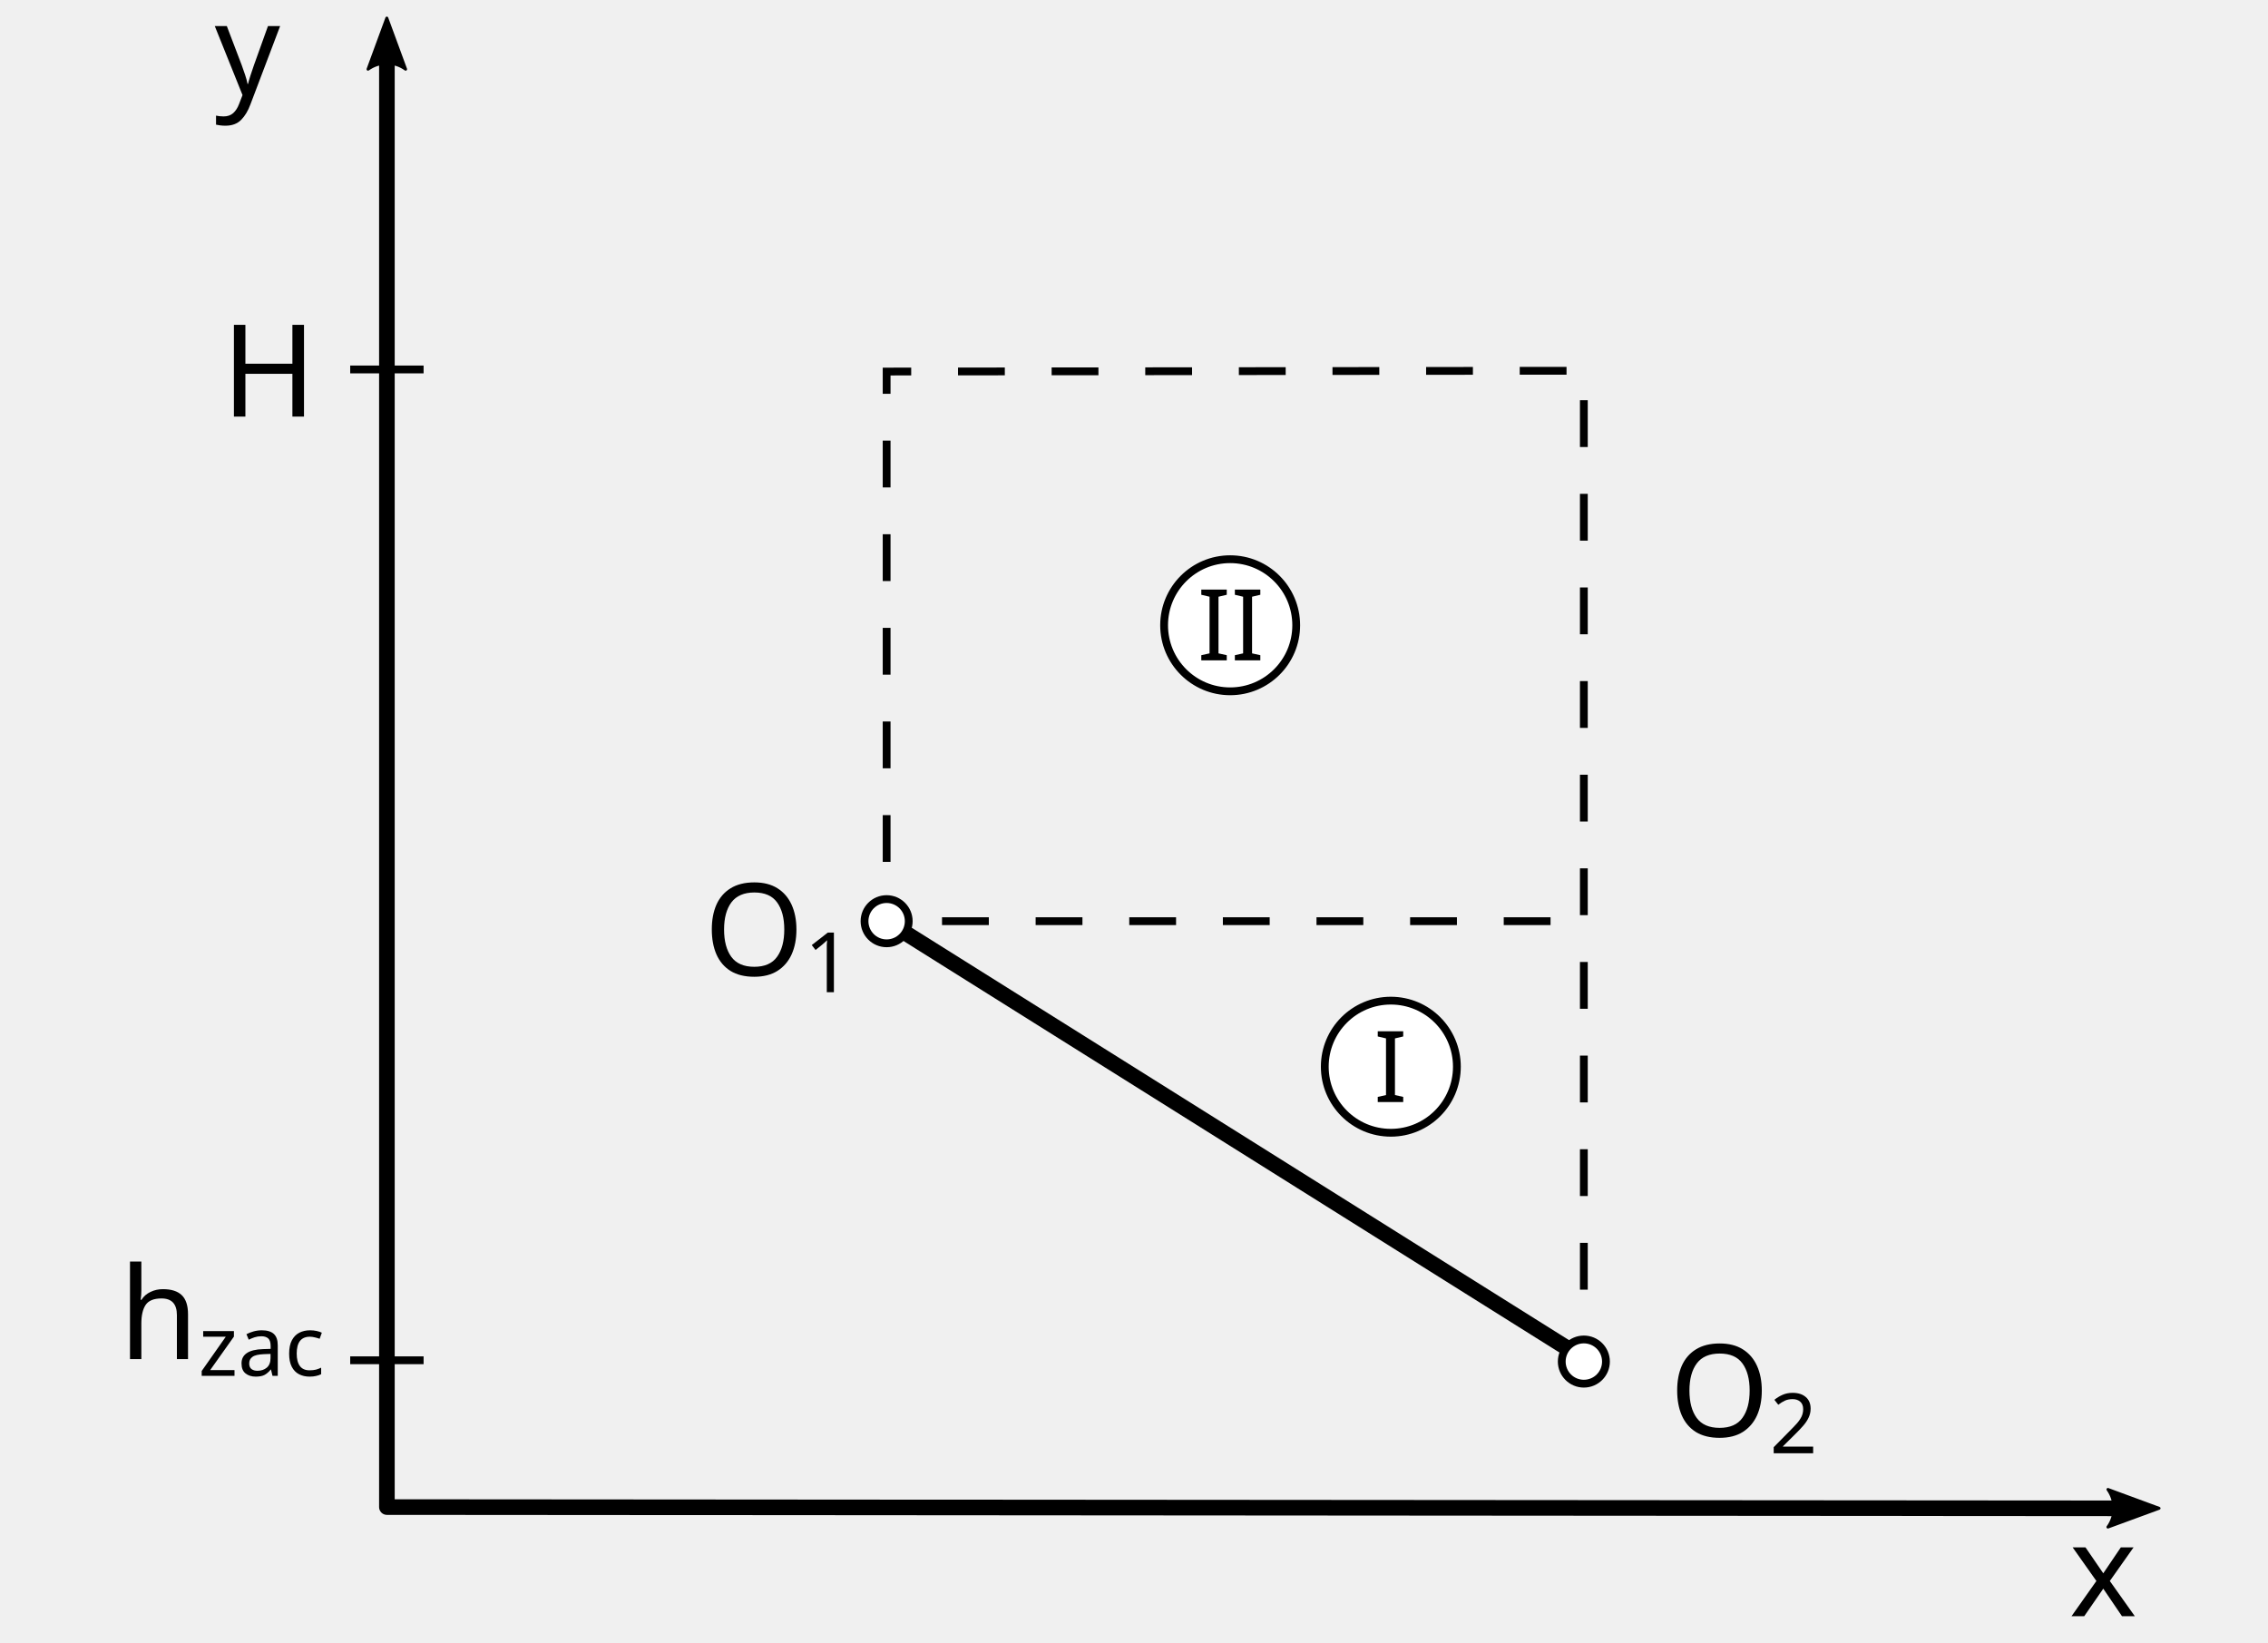
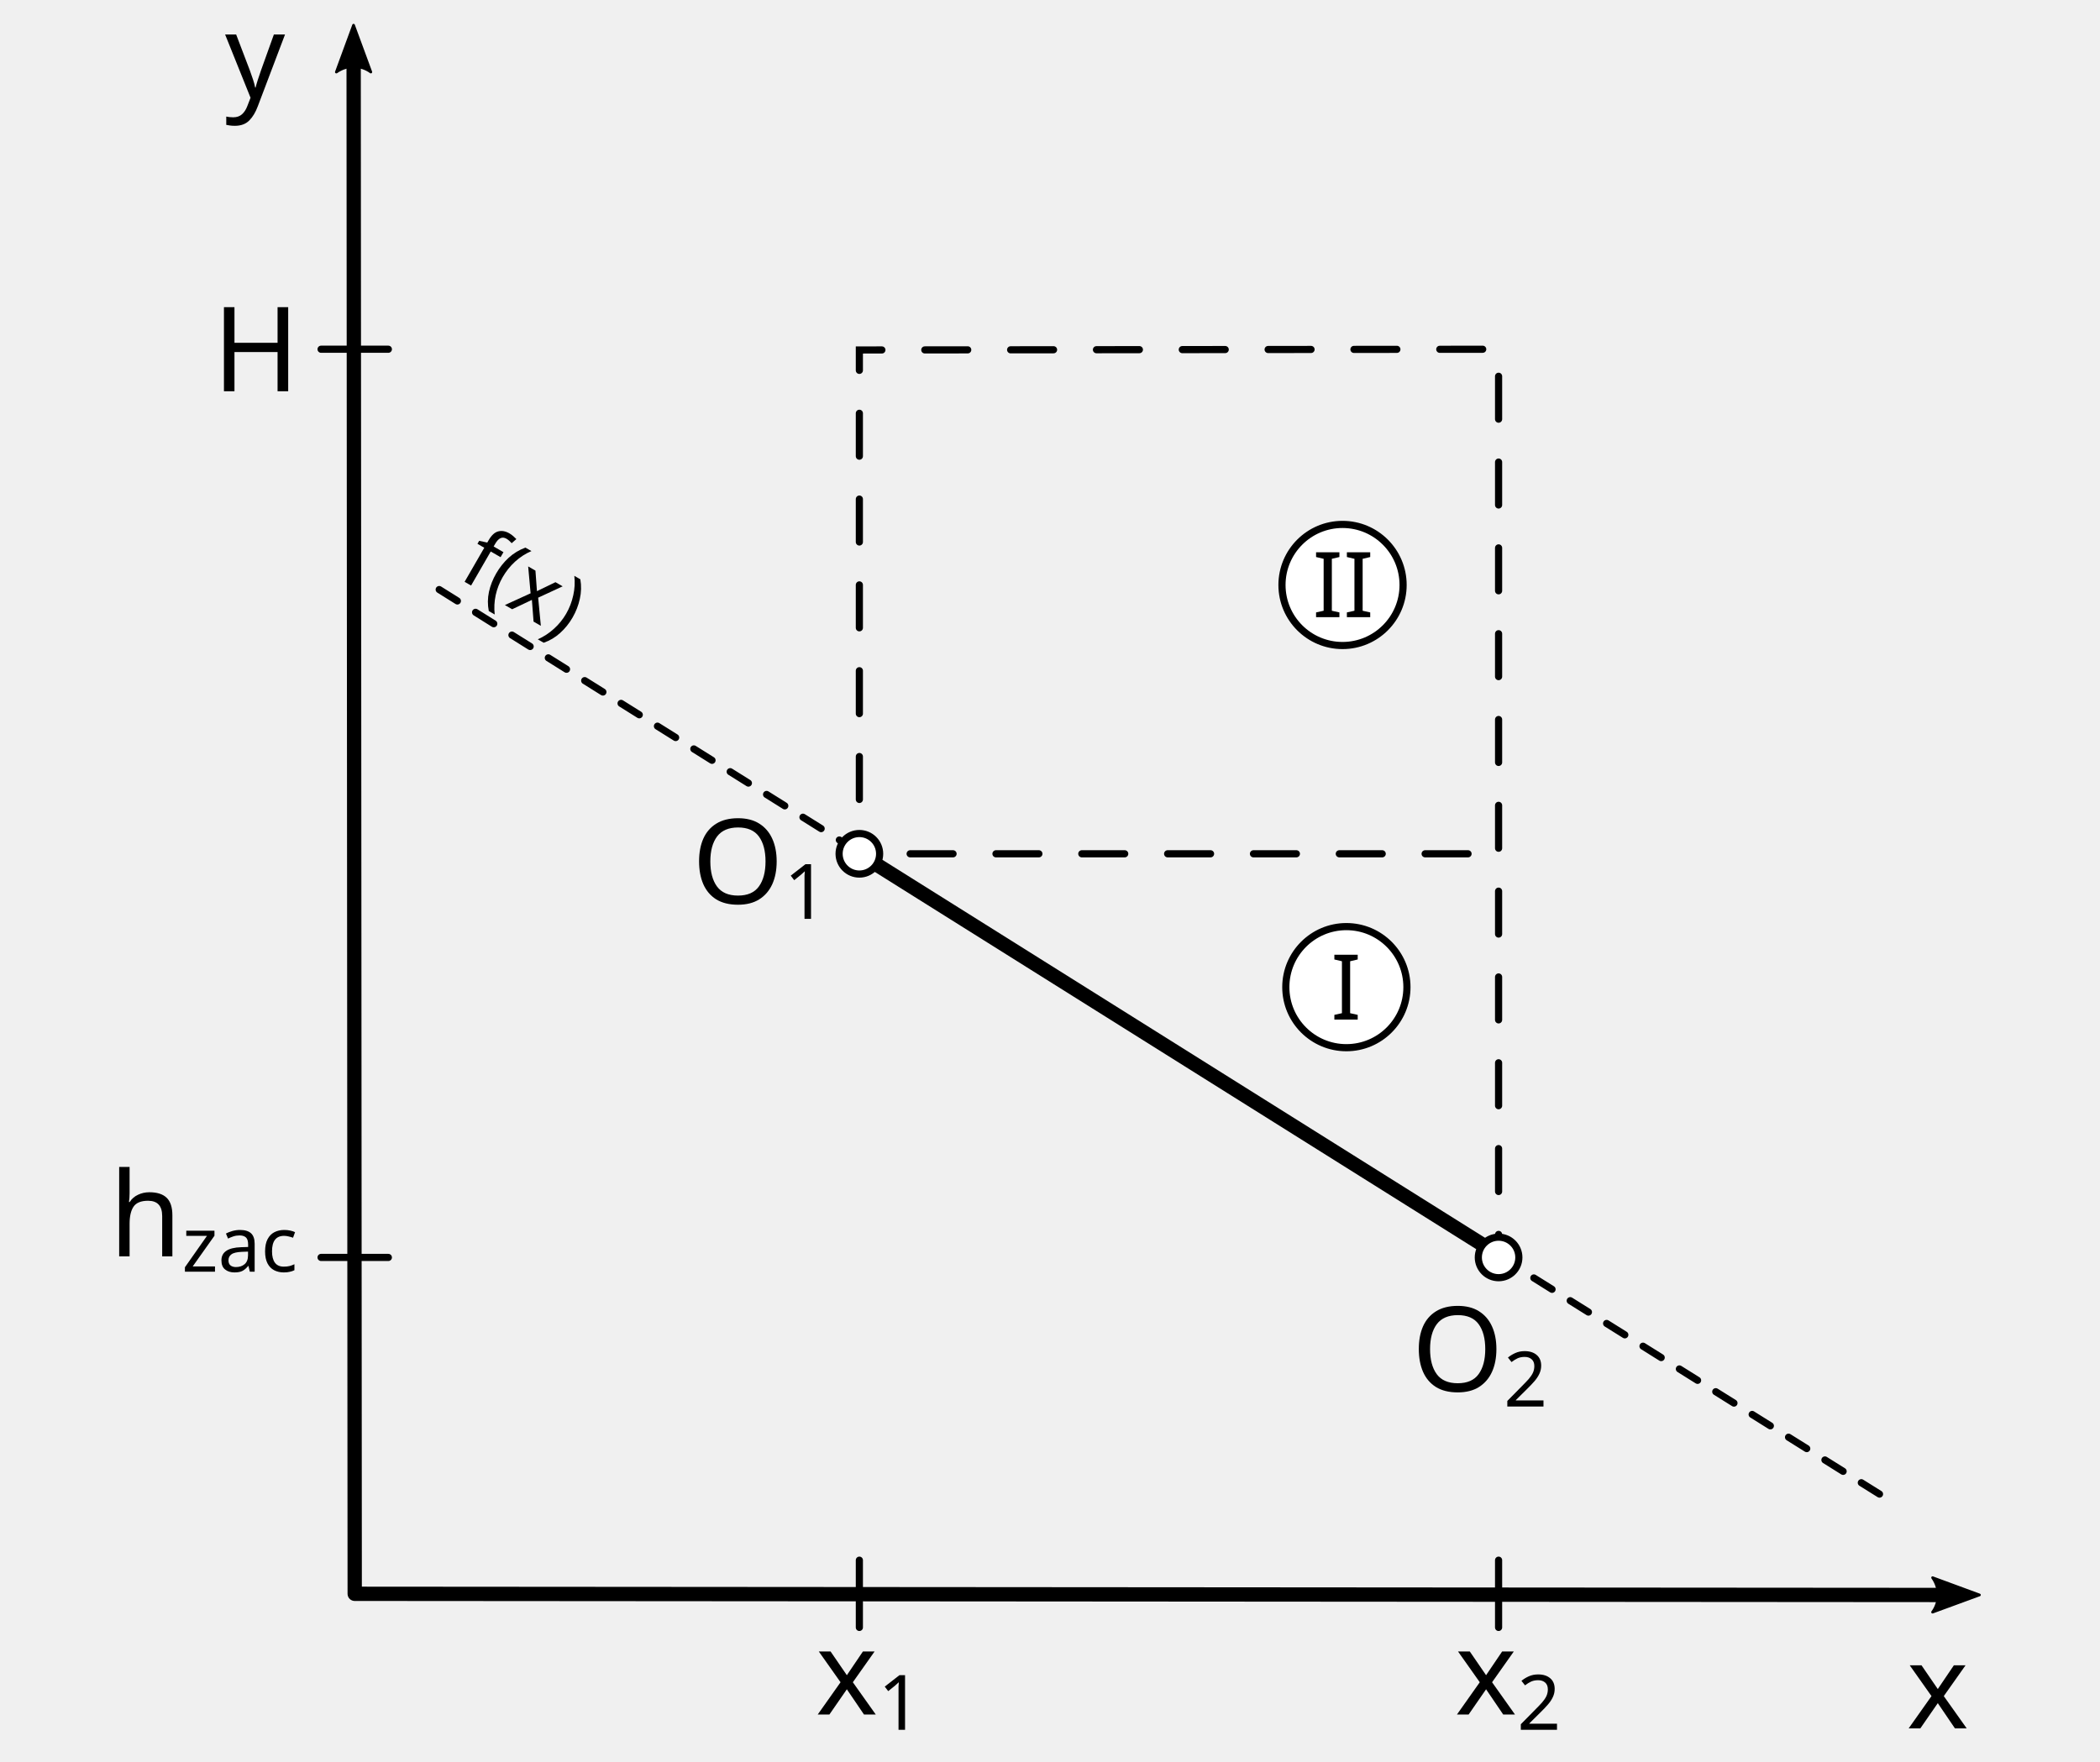
- <svg xmlns="http://www.w3.org/2000/svg" width="87.213mm" height="63.146mm" viewBox="0 0 309.024 223.747" id="svg2" version="1.1">
+ <svg xmlns="http://www.w3.org/2000/svg" width="88.081mm" height="73.913mm" viewBox="0 0 312.097 261.895" id="svg2" version="1.1">
  <defs id="defs4">
+     <marker orient="auto" refY="0" refX="0" id="Arrow2Mstart" style="overflow:visible">
+       <path id="path4280" style="fill:#000000;fill-opacity:1;fill-rule:evenodd;stroke:#000000;stroke-width:0.625;stroke-linejoin:round;stroke-opacity:1" d="M 8.719,4.034 -2.207,0.016 8.719,-4.002 c -1.745,2.372 -1.735,5.617 -6e-7,8.035 z" transform="scale(0.6,0.6)" />
+     </marker>
+     <marker orient="auto" refY="0" refX="0" id="Arrow2Mend" style="overflow:visible">
+       <path id="path4283" style="fill:#000000;fill-opacity:1;fill-rule:evenodd;stroke:#000000;stroke-width:0.625;stroke-linejoin:round;stroke-opacity:1" d="M 8.719,4.034 -2.207,0.016 8.719,-4.002 c -1.745,2.372 -1.735,5.617 -6e-7,8.035 z" transform="scale(-0.6,-0.6)" />
+     </marker>
    <marker orient="auto" refY="0" refX="0" id="Arrow2Sstart" style="overflow:visible">
      <path id="path4211" style="fill:#000000;fill-opacity:1;fill-rule:evenodd;stroke:#000000;stroke-width:0.625;stroke-linejoin:round;stroke-opacity:1" d="M 8.719,4.034 -2.207,0.016 8.719,-4.002 c -1.745,2.372 -1.735,5.617 -6e-7,8.035 z" transform="matrix(0.3,0,0,0.3,-0.69,0)" />
    </marker>
    <marker style="overflow:visible" id="marker4689" refX="0" refY="0" orient="auto">
      <path transform="matrix(-0.3,0,0,-0.3,0.69,0)" d="M 8.719,4.034 -2.207,0.016 8.719,-4.002 c -1.745,2.372 -1.735,5.617 -6e-7,8.035 z" style="fill:#000000;fill-opacity:1;fill-rule:evenodd;stroke:#000000;stroke-width:0.625;stroke-linejoin:round;stroke-opacity:1" id="path4691" />
    </marker>
    <marker style="overflow:visible" id="marker8075" refX="0" refY="0" orient="auto">
      <path transform="matrix(0.3,0,0,0.3,-0.69,0)" d="M 8.719,4.034 -2.207,0.016 8.719,-4.002 c -1.745,2.372 -1.735,5.617 -6e-7,8.035 z" style="fill:#000000;fill-opacity:1;fill-rule:evenodd;stroke:#000000;stroke-width:0.625;stroke-linejoin:round;stroke-opacity:1" id="path8077" />
    </marker>
    <marker style="overflow:visible" id="marker7883" refX="0" refY="0" orient="auto">
      <path transform="matrix(-0.3,0,0,-0.3,0.69,0)" d="M 8.719,4.034 -2.207,0.016 8.719,-4.002 c -1.745,2.372 -1.735,5.617 -6e-7,8.035 z" style="fill:#000000;fill-opacity:1;fill-rule:evenodd;stroke:#000000;stroke-width:0.625;stroke-linejoin:round;stroke-opacity:1" id="path7885" />
    </marker>
  </defs>
-   <g id="layer1" transform="translate(-87.28347,-817.0257)">
-     <path style="opacity:1;fill:none;fill-opacity:1;fill-rule:nonzero;stroke:#000000;stroke-width:2.126;stroke-linecap:butt;stroke-linejoin:round;stroke-miterlimit:4.4;stroke-dasharray:none;stroke-dashoffset:10.63;stroke-opacity:1;marker-end:url(#marker4689);marker-start:url(#Arrow2Sstart)" d="m 140,822.362 0,200 238.59,0.176" id="path7875" />
-     <text xml:space="preserve" style="color:#000000;font-style:normal;font-variant:normal;font-weight:normal;font-stretch:normal;font-size:17.5px;line-height:127%;font-family:'Droid Sans';-inkscape-font-specification:'Droid Sans';text-indent:0;text-align:start;text-decoration:none;text-decoration-line:none;text-decoration-style:solid;text-decoration-color:#000000;letter-spacing:0px;word-spacing:0px;text-transform:none;direction:ltr;block-progression:tb;writing-mode:lr-tb;baseline-shift:baseline;text-anchor:start;white-space:normal;clip-rule:nonzero;display:inline;overflow:visible;visibility:visible;opacity:1;isolation:auto;mix-blend-mode:normal;color-interpolation:sRGB;color-interpolation-filters:linearRGB;solid-color:#000000;solid-opacity:1;fill:#000000;fill-opacity:1;fill-rule:nonzero;stroke:none;stroke-width:1px;stroke-linecap:butt;stroke-linejoin:miter;stroke-miterlimit:4;stroke-dasharray:none;stroke-dashoffset:0;stroke-opacity:1;color-rendering:auto;image-rendering:auto;shape-rendering:auto;text-rendering:auto;enable-background:accumulate" x="116.532" y="829.951" id="text9769">
-       <tspan x="116.532" y="829.951" id="tspan9773">y</tspan>
+   <g id="layer1" transform="translate(-87.28347,-785.4512)">
+     <path style="color:#000000;clip-rule:nonzero;display:inline;overflow:visible;visibility:visible;opacity:1;isolation:auto;mix-blend-mode:normal;color-interpolation:sRGB;color-interpolation-filters:linearRGB;solid-color:#000000;solid-opacity:1;fill:none;fill-opacity:1;fill-rule:evenodd;stroke:#000000;stroke-width:1.063;stroke-linecap:round;stroke-linejoin:miter;stroke-miterlimit:4;stroke-dasharray:3.189, 3.189;stroke-dashoffset:0;stroke-opacity:1;marker:none;color-rendering:auto;image-rendering:auto;shape-rendering:auto;text-rendering:auto;enable-background:accumulate" d="m 309.833,972.028 56.844,35.553" id="path4710" />
+     <path id="path4708" d="m 152.556,873.086 63.133,39.519" style="color:#000000;clip-rule:nonzero;display:inline;overflow:visible;visibility:visible;opacity:1;isolation:auto;mix-blend-mode:normal;color-interpolation:sRGB;color-interpolation-filters:linearRGB;solid-color:#000000;solid-opacity:1;fill:none;fill-opacity:1;fill-rule:evenodd;stroke:#000000;stroke-width:1.063;stroke-linecap:round;stroke-linejoin:miter;stroke-miterlimit:4;stroke-dasharray:3.189, 3.189;stroke-dashoffset:0;stroke-opacity:1;marker:none;color-rendering:auto;image-rendering:auto;shape-rendering:auto;text-rendering:auto;enable-background:accumulate" />
+     <path style="opacity:1;fill:none;fill-opacity:1;fill-rule:nonzero;stroke:#000000;stroke-width:2.126;stroke-linecap:butt;stroke-linejoin:round;stroke-miterlimit:4.4;stroke-dasharray:none;stroke-dashoffset:10.63;stroke-opacity:1;marker-start:url(#Arrow2Sstart);marker-end:url(#marker7883)" d="M 139.84,792.068 140,1022.362 l 238.59,0.176" id="path7875" />
+     <text xml:space="preserve" style="color:#000000;font-style:normal;font-variant:normal;font-weight:normal;font-stretch:normal;font-size:17.5px;line-height:127%;font-family:'Droid Sans';-inkscape-font-specification:'Droid Sans';text-indent:0;text-align:start;text-decoration:none;text-decoration-line:none;text-decoration-style:solid;text-decoration-color:#000000;letter-spacing:0px;word-spacing:0px;text-transform:none;direction:ltr;block-progression:tb;writing-mode:lr-tb;baseline-shift:baseline;text-anchor:start;white-space:normal;clip-rule:nonzero;display:inline;overflow:visible;visibility:visible;opacity:1;isolation:auto;mix-blend-mode:normal;color-interpolation:sRGB;color-interpolation-filters:linearRGB;solid-color:#000000;solid-opacity:1;fill:#000000;fill-opacity:1;fill-rule:nonzero;stroke:none;stroke-width:1px;stroke-linecap:butt;stroke-linejoin:miter;stroke-miterlimit:4;stroke-dasharray:none;stroke-dashoffset:0;stroke-opacity:1;color-rendering:auto;image-rendering:auto;shape-rendering:auto;text-rendering:auto;enable-background:accumulate" x="120.723" y="799.951" id="text9769">
+       <tspan x="120.723" y="799.951" id="tspan9773">y</tspan>
    </text>
-     <text xml:space="preserve" style="color:#000000;font-style:normal;font-variant:normal;font-weight:normal;font-stretch:normal;font-size:17.5px;line-height:127%;font-family:'Droid Sans';-inkscape-font-specification:'Droid Sans';text-indent:0;text-align:start;text-decoration:none;text-decoration-line:none;text-decoration-style:solid;text-decoration-color:#000000;letter-spacing:0px;word-spacing:0px;text-transform:none;direction:ltr;block-progression:tb;writing-mode:lr-tb;baseline-shift:baseline;text-anchor:start;white-space:normal;clip-rule:nonzero;display:inline;overflow:visible;visibility:visible;opacity:1;isolation:auto;mix-blend-mode:normal;color-interpolation:sRGB;color-interpolation-filters:linearRGB;solid-color:#000000;solid-opacity:1;fill:#000000;fill-opacity:1;fill-rule:nonzero;stroke:none;stroke-width:1px;stroke-linecap:butt;stroke-linejoin:miter;stroke-miterlimit:4;stroke-dasharray:none;stroke-dashoffset:0;stroke-opacity:1;color-rendering:auto;image-rendering:auto;shape-rendering:auto;text-rendering:auto;enable-background:accumulate" x="369.224" y="1037.229" id="text9777">
-       <tspan id="tspan9779" x="369.224" y="1037.229">x</tspan>
+     <text xml:space="preserve" style="color:#000000;font-style:normal;font-variant:normal;font-weight:normal;font-stretch:normal;font-size:17.5px;line-height:127%;font-family:'Droid Sans';-inkscape-font-specification:'Droid Sans';text-indent:0;text-align:start;text-decoration:none;text-decoration-line:none;text-decoration-style:solid;text-decoration-color:#000000;letter-spacing:0px;word-spacing:0px;text-transform:none;direction:ltr;block-progression:tb;writing-mode:lr-tb;baseline-shift:baseline;text-anchor:start;white-space:normal;clip-rule:nonzero;display:inline;overflow:visible;visibility:visible;opacity:1;isolation:auto;mix-blend-mode:normal;color-interpolation:sRGB;color-interpolation-filters:linearRGB;solid-color:#000000;solid-opacity:1;fill:#000000;fill-opacity:1;fill-rule:nonzero;stroke:none;stroke-width:1px;stroke-linecap:butt;stroke-linejoin:miter;stroke-miterlimit:4;stroke-dasharray:none;stroke-dashoffset:0;stroke-opacity:1;color-rendering:auto;image-rendering:auto;shape-rendering:auto;text-rendering:auto;enable-background:accumulate" x="370.634" y="1042.362" id="text9777">
+       <tspan id="tspan9779" x="370.634" y="1042.362">x</tspan>
    </text>
-     <path style="color:#000000;clip-rule:nonzero;display:inline;overflow:visible;visibility:visible;opacity:1;isolation:auto;mix-blend-mode:normal;color-interpolation:sRGB;color-interpolation-filters:linearRGB;solid-color:#000000;solid-opacity:1;fill:none;fill-opacity:1;fill-rule:evenodd;stroke:#000000;stroke-width:2.126;stroke-linecap:butt;stroke-linejoin:miter;stroke-miterlimit:4;stroke-dasharray:none;stroke-dashoffset:0;stroke-opacity:1;marker:none;color-rendering:auto;image-rendering:auto;shape-rendering:auto;text-rendering:auto;enable-background:accumulate" d="m 208.09,942.538 95.487,59.906" id="path4148" />
-     <text xml:space="preserve" style="color:#000000;font-style:normal;font-variant:normal;font-weight:normal;font-stretch:normal;font-size:30px;line-height:127%;font-family:'Droid Sans';-inkscape-font-specification:'Droid Sans';text-indent:0;text-align:start;text-decoration:none;text-decoration-line:none;text-decoration-style:solid;text-decoration-color:#000000;letter-spacing:0px;word-spacing:0px;text-transform:none;direction:ltr;block-progression:tb;writing-mode:lr-tb;baseline-shift:baseline;text-anchor:start;white-space:normal;clip-rule:nonzero;display:inline;overflow:visible;visibility:visible;opacity:1;isolation:auto;mix-blend-mode:normal;color-interpolation:sRGB;color-interpolation-filters:linearRGB;solid-color:#000000;solid-opacity:1;fill:#000000;fill-opacity:1;fill-rule:nonzero;stroke:none;stroke-width:1px;stroke-linecap:butt;stroke-linejoin:miter;stroke-miterlimit:4;stroke-dasharray:none;stroke-dashoffset:0;stroke-opacity:1;color-rendering:auto;image-rendering:auto;shape-rendering:auto;text-rendering:auto;enable-background:accumulate" x="183.207" y="949.937" id="text4163">
-       <tspan id="tspan4165" x="183.207" y="949.937" style="font-size:17.5px">O<tspan style="font-size:65%;baseline-shift:sub" id="tspan5731">1</tspan>
+     <path style="color:#000000;clip-rule:nonzero;display:inline;overflow:visible;visibility:visible;opacity:1;isolation:auto;mix-blend-mode:normal;color-interpolation:sRGB;color-interpolation-filters:linearRGB;solid-color:#000000;solid-opacity:1;fill:none;fill-opacity:1;fill-rule:evenodd;stroke:#000000;stroke-width:2.126;stroke-linecap:butt;stroke-linejoin:miter;stroke-miterlimit:4;stroke-dasharray:none;stroke-dashoffset:0;stroke-opacity:1;marker:none;color-rendering:auto;image-rendering:auto;shape-rendering:auto;text-rendering:auto;enable-background:accumulate" d="m 215,912.362 95.487,59.906" id="path4148" />
+     <text xml:space="preserve" style="color:#000000;font-style:normal;font-variant:normal;font-weight:normal;font-stretch:normal;font-size:30px;line-height:127%;font-family:'Droid Sans';-inkscape-font-specification:'Droid Sans';text-indent:0;text-align:start;text-decoration:none;text-decoration-line:none;text-decoration-style:solid;text-decoration-color:#000000;letter-spacing:0px;word-spacing:0px;text-transform:none;direction:ltr;block-progression:tb;writing-mode:lr-tb;baseline-shift:baseline;text-anchor:start;white-space:normal;clip-rule:nonzero;display:inline;overflow:visible;visibility:visible;opacity:1;isolation:auto;mix-blend-mode:normal;color-interpolation:sRGB;color-interpolation-filters:linearRGB;solid-color:#000000;solid-opacity:1;fill:#000000;fill-opacity:1;fill-rule:nonzero;stroke:none;stroke-width:1px;stroke-linecap:butt;stroke-linejoin:miter;stroke-miterlimit:4;stroke-dasharray:none;stroke-dashoffset:0;stroke-opacity:1;color-rendering:auto;image-rendering:auto;shape-rendering:auto;text-rendering:auto;enable-background:accumulate" x="190.117" y="919.762" id="text4163">
+       <tspan id="tspan4165" x="190.117" y="919.762" style="font-size:17.5px">O<tspan style="font-size:65%;baseline-shift:sub" id="tspan5731">1</tspan>
      </tspan>
    </text>
-     <text xml:space="preserve" style="color:#000000;font-style:normal;font-variant:normal;font-weight:normal;font-stretch:normal;font-size:30px;line-height:127%;font-family:'Droid Sans';-inkscape-font-specification:'Droid Sans';text-indent:0;text-align:start;text-decoration:none;text-decoration-line:none;text-decoration-style:solid;text-decoration-color:#000000;letter-spacing:0px;word-spacing:0px;text-transform:none;direction:ltr;block-progression:tb;writing-mode:lr-tb;baseline-shift:baseline;text-anchor:start;white-space:normal;clip-rule:nonzero;display:inline;overflow:visible;visibility:visible;opacity:1;isolation:auto;mix-blend-mode:normal;color-interpolation:sRGB;color-interpolation-filters:linearRGB;solid-color:#000000;solid-opacity:1;fill:#000000;fill-opacity:1;fill-rule:nonzero;stroke:none;stroke-width:1px;stroke-linecap:butt;stroke-linejoin:miter;stroke-miterlimit:4;stroke-dasharray:none;stroke-dashoffset:0;stroke-opacity:1;color-rendering:auto;image-rendering:auto;shape-rendering:auto;text-rendering:auto;enable-background:accumulate" x="314.743" y="1012.757" id="text4167">
-       <tspan id="tspan4169" x="314.743" y="1012.757" style="font-size:17.5px">O<tspan style="font-size:65%;baseline-shift:sub" id="tspan5597">2</tspan>
+     <text xml:space="preserve" style="color:#000000;font-style:normal;font-variant:normal;font-weight:normal;font-stretch:normal;font-size:30px;line-height:127%;font-family:'Droid Sans';-inkscape-font-specification:'Droid Sans';text-indent:0;text-align:start;text-decoration:none;text-decoration-line:none;text-decoration-style:solid;text-decoration-color:#000000;letter-spacing:0px;word-spacing:0px;text-transform:none;direction:ltr;block-progression:tb;writing-mode:lr-tb;baseline-shift:baseline;text-anchor:start;white-space:normal;clip-rule:nonzero;display:inline;overflow:visible;visibility:visible;opacity:1;isolation:auto;mix-blend-mode:normal;color-interpolation:sRGB;color-interpolation-filters:linearRGB;solid-color:#000000;solid-opacity:1;fill:#000000;fill-opacity:1;fill-rule:nonzero;stroke:none;stroke-width:1px;stroke-linecap:butt;stroke-linejoin:miter;stroke-miterlimit:4;stroke-dasharray:none;stroke-dashoffset:0;stroke-opacity:1;color-rendering:auto;image-rendering:auto;shape-rendering:auto;text-rendering:auto;enable-background:accumulate" x="297.082" y="992.25" id="text4167">
+       <tspan id="tspan4169" x="297.082" y="992.25" style="font-size:17.5px">O<tspan style="font-size:65%;baseline-shift:sub" id="tspan5597">2</tspan>
      </tspan>
    </text>
-     <path id="path5413" d="m 208.09,942.538 0,-74.889 95,-0.111 0,135" style="color:#000000;clip-rule:nonzero;display:inline;overflow:visible;visibility:visible;opacity:1;isolation:auto;mix-blend-mode:normal;color-interpolation:sRGB;color-interpolation-filters:linearRGB;solid-color:#000000;solid-opacity:1;fill:none;fill-opacity:1;fill-rule:evenodd;stroke:#000000;stroke-width:1.063;stroke-linecap:butt;stroke-linejoin:miter;stroke-miterlimit:4;stroke-dasharray:6.378, 6.378;stroke-dashoffset:4.677;stroke-opacity:1;marker:none;color-rendering:auto;image-rendering:auto;shape-rendering:auto;text-rendering:auto;enable-background:accumulate" />
-     <path id="path5415" d="m 208.09,942.538 95.567,4.2e-4" style="color:#000000;clip-rule:nonzero;display:inline;overflow:visible;visibility:visible;opacity:1;isolation:auto;mix-blend-mode:normal;color-interpolation:sRGB;color-interpolation-filters:linearRGB;solid-color:#000000;solid-opacity:1;fill:none;fill-opacity:1;fill-rule:evenodd;stroke:#000000;stroke-width:1.063;stroke-linecap:butt;stroke-linejoin:miter;stroke-miterlimit:4;stroke-dasharray:6.378, 6.378;stroke-dashoffset:5.209;stroke-opacity:1;marker:none;color-rendering:auto;image-rendering:auto;shape-rendering:auto;text-rendering:auto;enable-background:accumulate" />
-     <circle style="opacity:1;fill:#ffffff;fill-opacity:1;fill-rule:nonzero;stroke:#000000;stroke-width:1.063;stroke-linecap:butt;stroke-linejoin:round;stroke-miterlimit:4;stroke-dasharray:none;stroke-dashoffset:0;stroke-opacity:1" id="path5438" cx="276.79" cy="962.362" r="9" />
-     <text xml:space="preserve" style="color:#000000;font-style:normal;font-variant:normal;font-weight:normal;font-stretch:normal;font-size:27px;line-height:127%;font-family:'Droid Sans';-inkscape-font-specification:'Droid Sans';text-indent:0;text-align:start;text-decoration:none;text-decoration-line:none;text-decoration-style:solid;text-decoration-color:#000000;letter-spacing:0px;word-spacing:0px;text-transform:none;direction:ltr;block-progression:tb;writing-mode:lr-tb;baseline-shift:baseline;text-anchor:start;white-space:normal;clip-rule:nonzero;display:inline;overflow:visible;visibility:visible;opacity:1;isolation:auto;mix-blend-mode:normal;color-interpolation:sRGB;color-interpolation-filters:linearRGB;solid-color:#000000;solid-opacity:1;fill:#000000;fill-opacity:1;fill-rule:nonzero;stroke:none;stroke-width:1px;stroke-linecap:butt;stroke-linejoin:miter;stroke-miterlimit:4;stroke-dasharray:none;stroke-dashoffset:0;stroke-opacity:1;color-rendering:auto;image-rendering:auto;shape-rendering:auto;text-rendering:auto;enable-background:accumulate" x="274.459" y="967.181" id="text5440">
-       <tspan id="tspan5442" x="274.459" y="967.181" style="font-size:13.5px">I</tspan>
+     <path id="path5413" d="m 215,912.362 0,-74.889 95,-0.111 0,135" style="color:#000000;clip-rule:nonzero;display:inline;overflow:visible;visibility:visible;opacity:1;isolation:auto;mix-blend-mode:normal;color-interpolation:sRGB;color-interpolation-filters:linearRGB;solid-color:#000000;solid-opacity:1;fill:none;fill-opacity:1;fill-rule:evenodd;stroke:#000000;stroke-width:1.063;stroke-linecap:round;stroke-linejoin:miter;stroke-miterlimit:4;stroke-dasharray:6.378, 6.378;stroke-dashoffset:4.677;stroke-opacity:1;marker:none;color-rendering:auto;image-rendering:auto;shape-rendering:auto;text-rendering:auto;enable-background:accumulate" />
+     <path id="path5415" d="m 215,912.362 95.567,4.2e-4" style="color:#000000;clip-rule:nonzero;display:inline;overflow:visible;visibility:visible;opacity:1;isolation:auto;mix-blend-mode:normal;color-interpolation:sRGB;color-interpolation-filters:linearRGB;solid-color:#000000;solid-opacity:1;fill:none;fill-opacity:1;fill-rule:evenodd;stroke:#000000;stroke-width:1.063;stroke-linecap:round;stroke-linejoin:miter;stroke-miterlimit:4;stroke-dasharray:6.378, 6.378;stroke-dashoffset:5.209;stroke-opacity:1;marker:none;color-rendering:auto;image-rendering:auto;shape-rendering:auto;text-rendering:auto;enable-background:accumulate" />
+     <circle style="opacity:1;fill:#ffffff;fill-opacity:1;fill-rule:nonzero;stroke:#000000;stroke-width:1.063;stroke-linecap:butt;stroke-linejoin:round;stroke-miterlimit:4;stroke-dasharray:none;stroke-dashoffset:0;stroke-opacity:1" id="path5438" cx="287.378" cy="932.186" r="9" />
+     <text xml:space="preserve" style="color:#000000;font-style:normal;font-variant:normal;font-weight:normal;font-stretch:normal;font-size:27px;line-height:127%;font-family:'Droid Sans';-inkscape-font-specification:'Droid Sans';text-indent:0;text-align:start;text-decoration:none;text-decoration-line:none;text-decoration-style:solid;text-decoration-color:#000000;letter-spacing:0px;word-spacing:0px;text-transform:none;direction:ltr;block-progression:tb;writing-mode:lr-tb;baseline-shift:baseline;text-anchor:start;white-space:normal;clip-rule:nonzero;display:inline;overflow:visible;visibility:visible;opacity:1;isolation:auto;mix-blend-mode:normal;color-interpolation:sRGB;color-interpolation-filters:linearRGB;solid-color:#000000;solid-opacity:1;fill:#000000;fill-opacity:1;fill-rule:nonzero;stroke:none;stroke-width:1px;stroke-linecap:butt;stroke-linejoin:miter;stroke-miterlimit:4;stroke-dasharray:none;stroke-dashoffset:0;stroke-opacity:1;color-rendering:auto;image-rendering:auto;shape-rendering:auto;text-rendering:auto;enable-background:accumulate" x="285.048" y="937.005" id="text5440">
+       <tspan id="tspan5442" x="285.048" y="937.005" style="font-size:13.5px">I</tspan>
    </text>
-     <circle r="9" cy="902.217" cx="254.898" id="circle5444" style="opacity:1;fill:#ffffff;fill-opacity:1;fill-rule:nonzero;stroke:#000000;stroke-width:1.063;stroke-linecap:butt;stroke-linejoin:round;stroke-miterlimit:4;stroke-dasharray:none;stroke-dashoffset:0;stroke-opacity:1" />
-     <text id="text5446" y="906.999" x="250.419" style="color:#000000;font-style:normal;font-variant:normal;font-weight:normal;font-stretch:normal;font-size:27px;line-height:127%;font-family:'Droid Sans';-inkscape-font-specification:'Droid Sans';text-indent:0;text-align:start;text-decoration:none;text-decoration-line:none;text-decoration-style:solid;text-decoration-color:#000000;letter-spacing:0px;word-spacing:0px;text-transform:none;direction:ltr;block-progression:tb;writing-mode:lr-tb;baseline-shift:baseline;text-anchor:start;white-space:normal;clip-rule:nonzero;display:inline;overflow:visible;visibility:visible;opacity:1;isolation:auto;mix-blend-mode:normal;color-interpolation:sRGB;color-interpolation-filters:linearRGB;solid-color:#000000;solid-opacity:1;fill:#000000;fill-opacity:1;fill-rule:nonzero;stroke:none;stroke-width:1px;stroke-linecap:butt;stroke-linejoin:miter;stroke-miterlimit:4;stroke-dasharray:none;stroke-dashoffset:0;stroke-opacity:1;color-rendering:auto;image-rendering:auto;shape-rendering:auto;text-rendering:auto;enable-background:accumulate" xml:space="preserve">
-       <tspan style="font-size:13.5px" y="906.999" x="250.419" id="tspan5448">II</tspan>
+     <circle r="9" cy="872.404" cx="286.808" id="circle5444" style="opacity:1;fill:#ffffff;fill-opacity:1;fill-rule:nonzero;stroke:#000000;stroke-width:1.063;stroke-linecap:butt;stroke-linejoin:round;stroke-miterlimit:4;stroke-dasharray:none;stroke-dashoffset:0;stroke-opacity:1" />
+     <text id="text5446" y="877.186" x="282.329" style="color:#000000;font-style:normal;font-variant:normal;font-weight:normal;font-stretch:normal;font-size:27px;line-height:127%;font-family:'Droid Sans';-inkscape-font-specification:'Droid Sans';text-indent:0;text-align:start;text-decoration:none;text-decoration-line:none;text-decoration-style:solid;text-decoration-color:#000000;letter-spacing:0px;word-spacing:0px;text-transform:none;direction:ltr;block-progression:tb;writing-mode:lr-tb;baseline-shift:baseline;text-anchor:start;white-space:normal;clip-rule:nonzero;display:inline;overflow:visible;visibility:visible;opacity:1;isolation:auto;mix-blend-mode:normal;color-interpolation:sRGB;color-interpolation-filters:linearRGB;solid-color:#000000;solid-opacity:1;fill:#000000;fill-opacity:1;fill-rule:nonzero;stroke:none;stroke-width:1px;stroke-linecap:butt;stroke-linejoin:miter;stroke-miterlimit:4;stroke-dasharray:none;stroke-dashoffset:0;stroke-opacity:1;color-rendering:auto;image-rendering:auto;shape-rendering:auto;text-rendering:auto;enable-background:accumulate" xml:space="preserve">
+       <tspan style="font-size:13.5px" y="877.186" x="282.329" id="tspan5448">II</tspan>
    </text>
-     <circle r="3.012" cy="942.538" cx="208.09" id="circle5569" style="opacity:1;fill:#ffffff;fill-opacity:1;fill-rule:nonzero;stroke:#000000;stroke-width:1.063;stroke-linecap:butt;stroke-linejoin:round;stroke-miterlimit:4;stroke-dasharray:none;stroke-dashoffset:0;stroke-opacity:1" />
-     <circle style="opacity:1;fill:#ffffff;fill-opacity:1;fill-rule:nonzero;stroke:#000000;stroke-width:1.063;stroke-linecap:butt;stroke-linejoin:round;stroke-miterlimit:4;stroke-dasharray:none;stroke-dashoffset:0;stroke-opacity:1" id="circle5571" cx="303.09" cy="1002.538" r="3.012" />
-     <text xml:space="preserve" style="color:#000000;font-style:normal;font-variant:normal;font-weight:normal;font-stretch:normal;font-size:17.5px;line-height:127%;font-family:'Droid Sans';-inkscape-font-specification:'Droid Sans';text-indent:0;text-align:start;text-decoration:none;text-decoration-line:none;text-decoration-style:solid;text-decoration-color:#000000;letter-spacing:0px;word-spacing:0px;text-transform:none;direction:ltr;block-progression:tb;writing-mode:lr-tb;baseline-shift:baseline;text-anchor:start;white-space:normal;clip-rule:nonzero;display:inline;overflow:visible;visibility:visible;opacity:1;isolation:auto;mix-blend-mode:normal;color-interpolation:sRGB;color-interpolation-filters:linearRGB;solid-color:#000000;solid-opacity:1;fill:#000000;fill-opacity:1;fill-rule:nonzero;stroke:none;stroke-width:1px;stroke-linecap:butt;stroke-linejoin:miter;stroke-miterlimit:4;stroke-dasharray:none;stroke-dashoffset:0;stroke-opacity:1;color-rendering:auto;image-rendering:auto;shape-rendering:auto;text-rendering:auto;enable-background:accumulate" x="117.455" y="873.784" id="text5589">
-       <tspan id="tspan5591" x="117.455" y="873.784">H</tspan>
+     <circle r="3.012" cy="912.362" cx="215" id="circle5569" style="opacity:1;fill:#ffffff;fill-opacity:1;fill-rule:nonzero;stroke:#000000;stroke-width:1.063;stroke-linecap:butt;stroke-linejoin:round;stroke-miterlimit:4;stroke-dasharray:none;stroke-dashoffset:0;stroke-opacity:1" />
+     <circle style="opacity:1;fill:#ffffff;fill-opacity:1;fill-rule:nonzero;stroke:#000000;stroke-width:1.063;stroke-linecap:butt;stroke-linejoin:round;stroke-miterlimit:4;stroke-dasharray:none;stroke-dashoffset:0;stroke-opacity:1" id="circle5571" cx="310" cy="972.362" r="3.012" />
+     <text xml:space="preserve" style="color:#000000;font-style:normal;font-variant:normal;font-weight:normal;font-stretch:normal;font-size:17.5px;line-height:127%;font-family:'Droid Sans';-inkscape-font-specification:'Droid Sans';text-indent:0;text-align:start;text-decoration:none;text-decoration-line:none;text-decoration-style:solid;text-decoration-color:#000000;letter-spacing:0px;word-spacing:0px;text-transform:none;direction:ltr;block-progression:tb;writing-mode:lr-tb;baseline-shift:baseline;text-anchor:start;white-space:normal;clip-rule:nonzero;display:inline;overflow:visible;visibility:visible;opacity:1;isolation:auto;mix-blend-mode:normal;color-interpolation:sRGB;color-interpolation-filters:linearRGB;solid-color:#000000;solid-opacity:1;fill:#000000;fill-opacity:1;fill-rule:nonzero;stroke:none;stroke-width:1px;stroke-linecap:butt;stroke-linejoin:miter;stroke-miterlimit:4;stroke-dasharray:none;stroke-dashoffset:0;stroke-opacity:1;color-rendering:auto;image-rendering:auto;shape-rendering:auto;text-rendering:auto;enable-background:accumulate" x="118.865" y="843.609" id="text5589">
+       <tspan id="tspan5591" x="118.865" y="843.609">H</tspan>
    </text>
    <path style="opacity:1;fill:none;fill-opacity:1;fill-rule:nonzero;stroke:#000000;stroke-width:0;stroke-linecap:butt;stroke-linejoin:round;stroke-miterlimit:4;stroke-dasharray:none;stroke-dashoffset:10.63;stroke-opacity:1" d="m 135,867.362 5,0" id="path4193" />
-     <path style="opacity:1;fill:none;fill-opacity:1;fill-rule:nonzero;stroke:#000000;stroke-width:1.063;stroke-linecap:butt;stroke-linejoin:round;stroke-miterlimit:4;stroke-dasharray:none;stroke-dashoffset:10.63;stroke-opacity:1" d="m 135,867.362 10,0" id="path4317" />
-     <path style="opacity:1;fill:none;fill-opacity:1;fill-rule:nonzero;stroke:#000000;stroke-width:1.063;stroke-linecap:butt;stroke-linejoin:round;stroke-miterlimit:4;stroke-dasharray:none;stroke-dashoffset:10.63;stroke-opacity:1" d="m 135,1002.362 10,0" id="path4319" />
-     <text xml:space="preserve" style="color:#000000;font-style:normal;font-variant:normal;font-weight:normal;font-stretch:normal;font-size:17.5px;line-height:127%;font-family:'Droid Sans';-inkscape-font-specification:'Droid Sans';text-indent:0;text-align:start;text-decoration:none;text-decoration-line:none;text-decoration-style:solid;text-decoration-color:#000000;letter-spacing:0px;word-spacing:0px;text-transform:none;direction:ltr;block-progression:tb;writing-mode:lr-tb;baseline-shift:baseline;text-anchor:start;white-space:normal;clip-rule:nonzero;display:inline;overflow:visible;visibility:visible;opacity:1;isolation:auto;mix-blend-mode:normal;color-interpolation:sRGB;color-interpolation-filters:linearRGB;solid-color:#000000;solid-opacity:1;fill:#000000;fill-opacity:1;fill-rule:nonzero;stroke:none;stroke-width:1px;stroke-linecap:butt;stroke-linejoin:miter;stroke-miterlimit:4;stroke-dasharray:none;stroke-dashoffset:0;stroke-opacity:1;color-rendering:auto;image-rendering:auto;shape-rendering:auto;text-rendering:auto;enable-background:accumulate" x="103.513" y="1002.205" id="text4321">
-       <tspan id="tspan4323" x="103.513" y="1002.205">h<tspan style="font-size:65%;baseline-shift:sub" id="tspan4325">zac</tspan>
+     <path style="opacity:1;fill:none;fill-opacity:1;fill-rule:nonzero;stroke:#000000;stroke-width:1.063;stroke-linecap:round;stroke-linejoin:round;stroke-miterlimit:4;stroke-dasharray:none;stroke-dashoffset:10.63;stroke-opacity:1" d="m 135,837.362 10,0" id="path4317" />
+     <path style="opacity:1;fill:none;fill-opacity:1;fill-rule:nonzero;stroke:#000000;stroke-width:1.063;stroke-linecap:round;stroke-linejoin:round;stroke-miterlimit:4;stroke-dasharray:none;stroke-dashoffset:10.63;stroke-opacity:1" d="m 135,972.362 10,0" id="path4319" />
+     <text xml:space="preserve" style="color:#000000;font-style:normal;font-variant:normal;font-weight:normal;font-stretch:normal;font-size:17.5px;line-height:127%;font-family:'Droid Sans';-inkscape-font-specification:'Droid Sans';text-indent:0;text-align:start;text-decoration:none;text-decoration-line:none;text-decoration-style:solid;text-decoration-color:#000000;letter-spacing:0px;word-spacing:0px;text-transform:none;direction:ltr;block-progression:tb;writing-mode:lr-tb;baseline-shift:baseline;text-anchor:start;white-space:normal;clip-rule:nonzero;display:inline;overflow:visible;visibility:visible;opacity:1;isolation:auto;mix-blend-mode:normal;color-interpolation:sRGB;color-interpolation-filters:linearRGB;solid-color:#000000;solid-opacity:1;fill:#000000;fill-opacity:1;fill-rule:nonzero;stroke:none;stroke-width:1px;stroke-linecap:butt;stroke-linejoin:miter;stroke-miterlimit:4;stroke-dasharray:none;stroke-dashoffset:0;stroke-opacity:1;color-rendering:auto;image-rendering:auto;shape-rendering:auto;text-rendering:auto;enable-background:accumulate" x="103.513" y="972.205" id="text4321">
+       <tspan id="tspan4323" x="103.513" y="972.205">h<tspan style="font-size:65%;baseline-shift:sub" id="tspan4325">zac</tspan>
      </tspan>
+     </text>
+     <path id="path4208" d="m 215,1017.362 0,10" style="opacity:1;fill:none;fill-opacity:1;fill-rule:nonzero;stroke:#000000;stroke-width:1.063;stroke-linecap:round;stroke-linejoin:round;stroke-miterlimit:4;stroke-dasharray:none;stroke-dashoffset:10.63;stroke-opacity:1" />
+     <path style="opacity:1;fill:none;fill-opacity:1;fill-rule:nonzero;stroke:#000000;stroke-width:1.063;stroke-linecap:round;stroke-linejoin:round;stroke-miterlimit:4;stroke-dasharray:none;stroke-dashoffset:10.63;stroke-opacity:1" d="m 310,1017.362 0,10" id="path4210" />
+     <text id="text4212" y="1040.303" x="208.501" style="color:#000000;font-style:normal;font-variant:normal;font-weight:normal;font-stretch:normal;font-size:17.5px;line-height:127%;font-family:'Droid Sans';-inkscape-font-specification:'Droid Sans';text-indent:0;text-align:start;text-decoration:none;text-decoration-line:none;text-decoration-style:solid;text-decoration-color:#000000;letter-spacing:0px;word-spacing:0px;text-transform:none;direction:ltr;block-progression:tb;writing-mode:lr-tb;baseline-shift:baseline;text-anchor:start;white-space:normal;clip-rule:nonzero;display:inline;overflow:visible;visibility:visible;opacity:1;isolation:auto;mix-blend-mode:normal;color-interpolation:sRGB;color-interpolation-filters:linearRGB;solid-color:#000000;solid-opacity:1;fill:#000000;fill-opacity:1;fill-rule:nonzero;stroke:none;stroke-width:1px;stroke-linecap:butt;stroke-linejoin:miter;stroke-miterlimit:4;stroke-dasharray:none;stroke-dashoffset:0;stroke-opacity:1;color-rendering:auto;image-rendering:auto;shape-rendering:auto;text-rendering:auto;enable-background:accumulate" xml:space="preserve">
+       <tspan y="1040.303" x="208.501" id="tspan4214">x<tspan id="tspan4216" style="font-size:65%;baseline-shift:sub">1</tspan>
+       </tspan>
+     </text>
+     <text xml:space="preserve" style="color:#000000;font-style:normal;font-variant:normal;font-weight:normal;font-stretch:normal;font-size:17.5px;line-height:127%;font-family:'Droid Sans';-inkscape-font-specification:'Droid Sans';text-indent:0;text-align:start;text-decoration:none;text-decoration-line:none;text-decoration-style:solid;text-decoration-color:#000000;letter-spacing:0px;word-spacing:0px;text-transform:none;direction:ltr;block-progression:tb;writing-mode:lr-tb;baseline-shift:baseline;text-anchor:start;white-space:normal;clip-rule:nonzero;display:inline;overflow:visible;visibility:visible;opacity:1;isolation:auto;mix-blend-mode:normal;color-interpolation:sRGB;color-interpolation-filters:linearRGB;solid-color:#000000;solid-opacity:1;fill:#000000;fill-opacity:1;fill-rule:nonzero;stroke:none;stroke-width:1px;stroke-linecap:butt;stroke-linejoin:miter;stroke-miterlimit:4;stroke-dasharray:none;stroke-dashoffset:0;stroke-opacity:1;color-rendering:auto;image-rendering:auto;shape-rendering:auto;text-rendering:auto;enable-background:accumulate" x="303.501" y="1040.303" id="text4222">
+       <tspan id="tspan4224" x="303.501" y="1040.303">x<tspan style="font-size:65%;baseline-shift:sub" id="tspan4226">2</tspan>
+       </tspan>
+     </text>
+     <text xml:space="preserve" style="color:#000000;font-style:normal;font-variant:normal;font-weight:normal;font-stretch:normal;font-size:17.5px;line-height:127%;font-family:'Droid Sans';-inkscape-font-specification:'Droid Sans';text-indent:0;text-align:start;text-decoration:none;text-decoration-line:none;text-decoration-style:solid;text-decoration-color:#000000;letter-spacing:0px;word-spacing:0px;text-transform:none;direction:ltr;block-progression:tb;writing-mode:lr-tb;baseline-shift:baseline;text-anchor:start;white-space:normal;clip-rule:nonzero;display:inline;overflow:visible;visibility:visible;opacity:1;isolation:auto;mix-blend-mode:normal;color-interpolation:sRGB;color-interpolation-filters:linearRGB;solid-color:#000000;solid-opacity:1;fill:#000000;fill-opacity:1;fill-rule:nonzero;stroke:none;stroke-width:1px;stroke-linecap:butt;stroke-linejoin:miter;stroke-miterlimit:4;stroke-dasharray:none;stroke-dashoffset:0;stroke-opacity:1;color-rendering:auto;image-rendering:auto;shape-rendering:auto;text-rendering:auto;enable-background:accumulate" x="569.997" y="676.948" id="text5302" transform="matrix(0.8660254,0.5,-0.5,0.8660254,0,0)">
+       <tspan id="tspan5304" x="569.997" y="676.948" style="font-size:12.5px">f(x)</tspan>
    </text>
  </g>
</svg>
